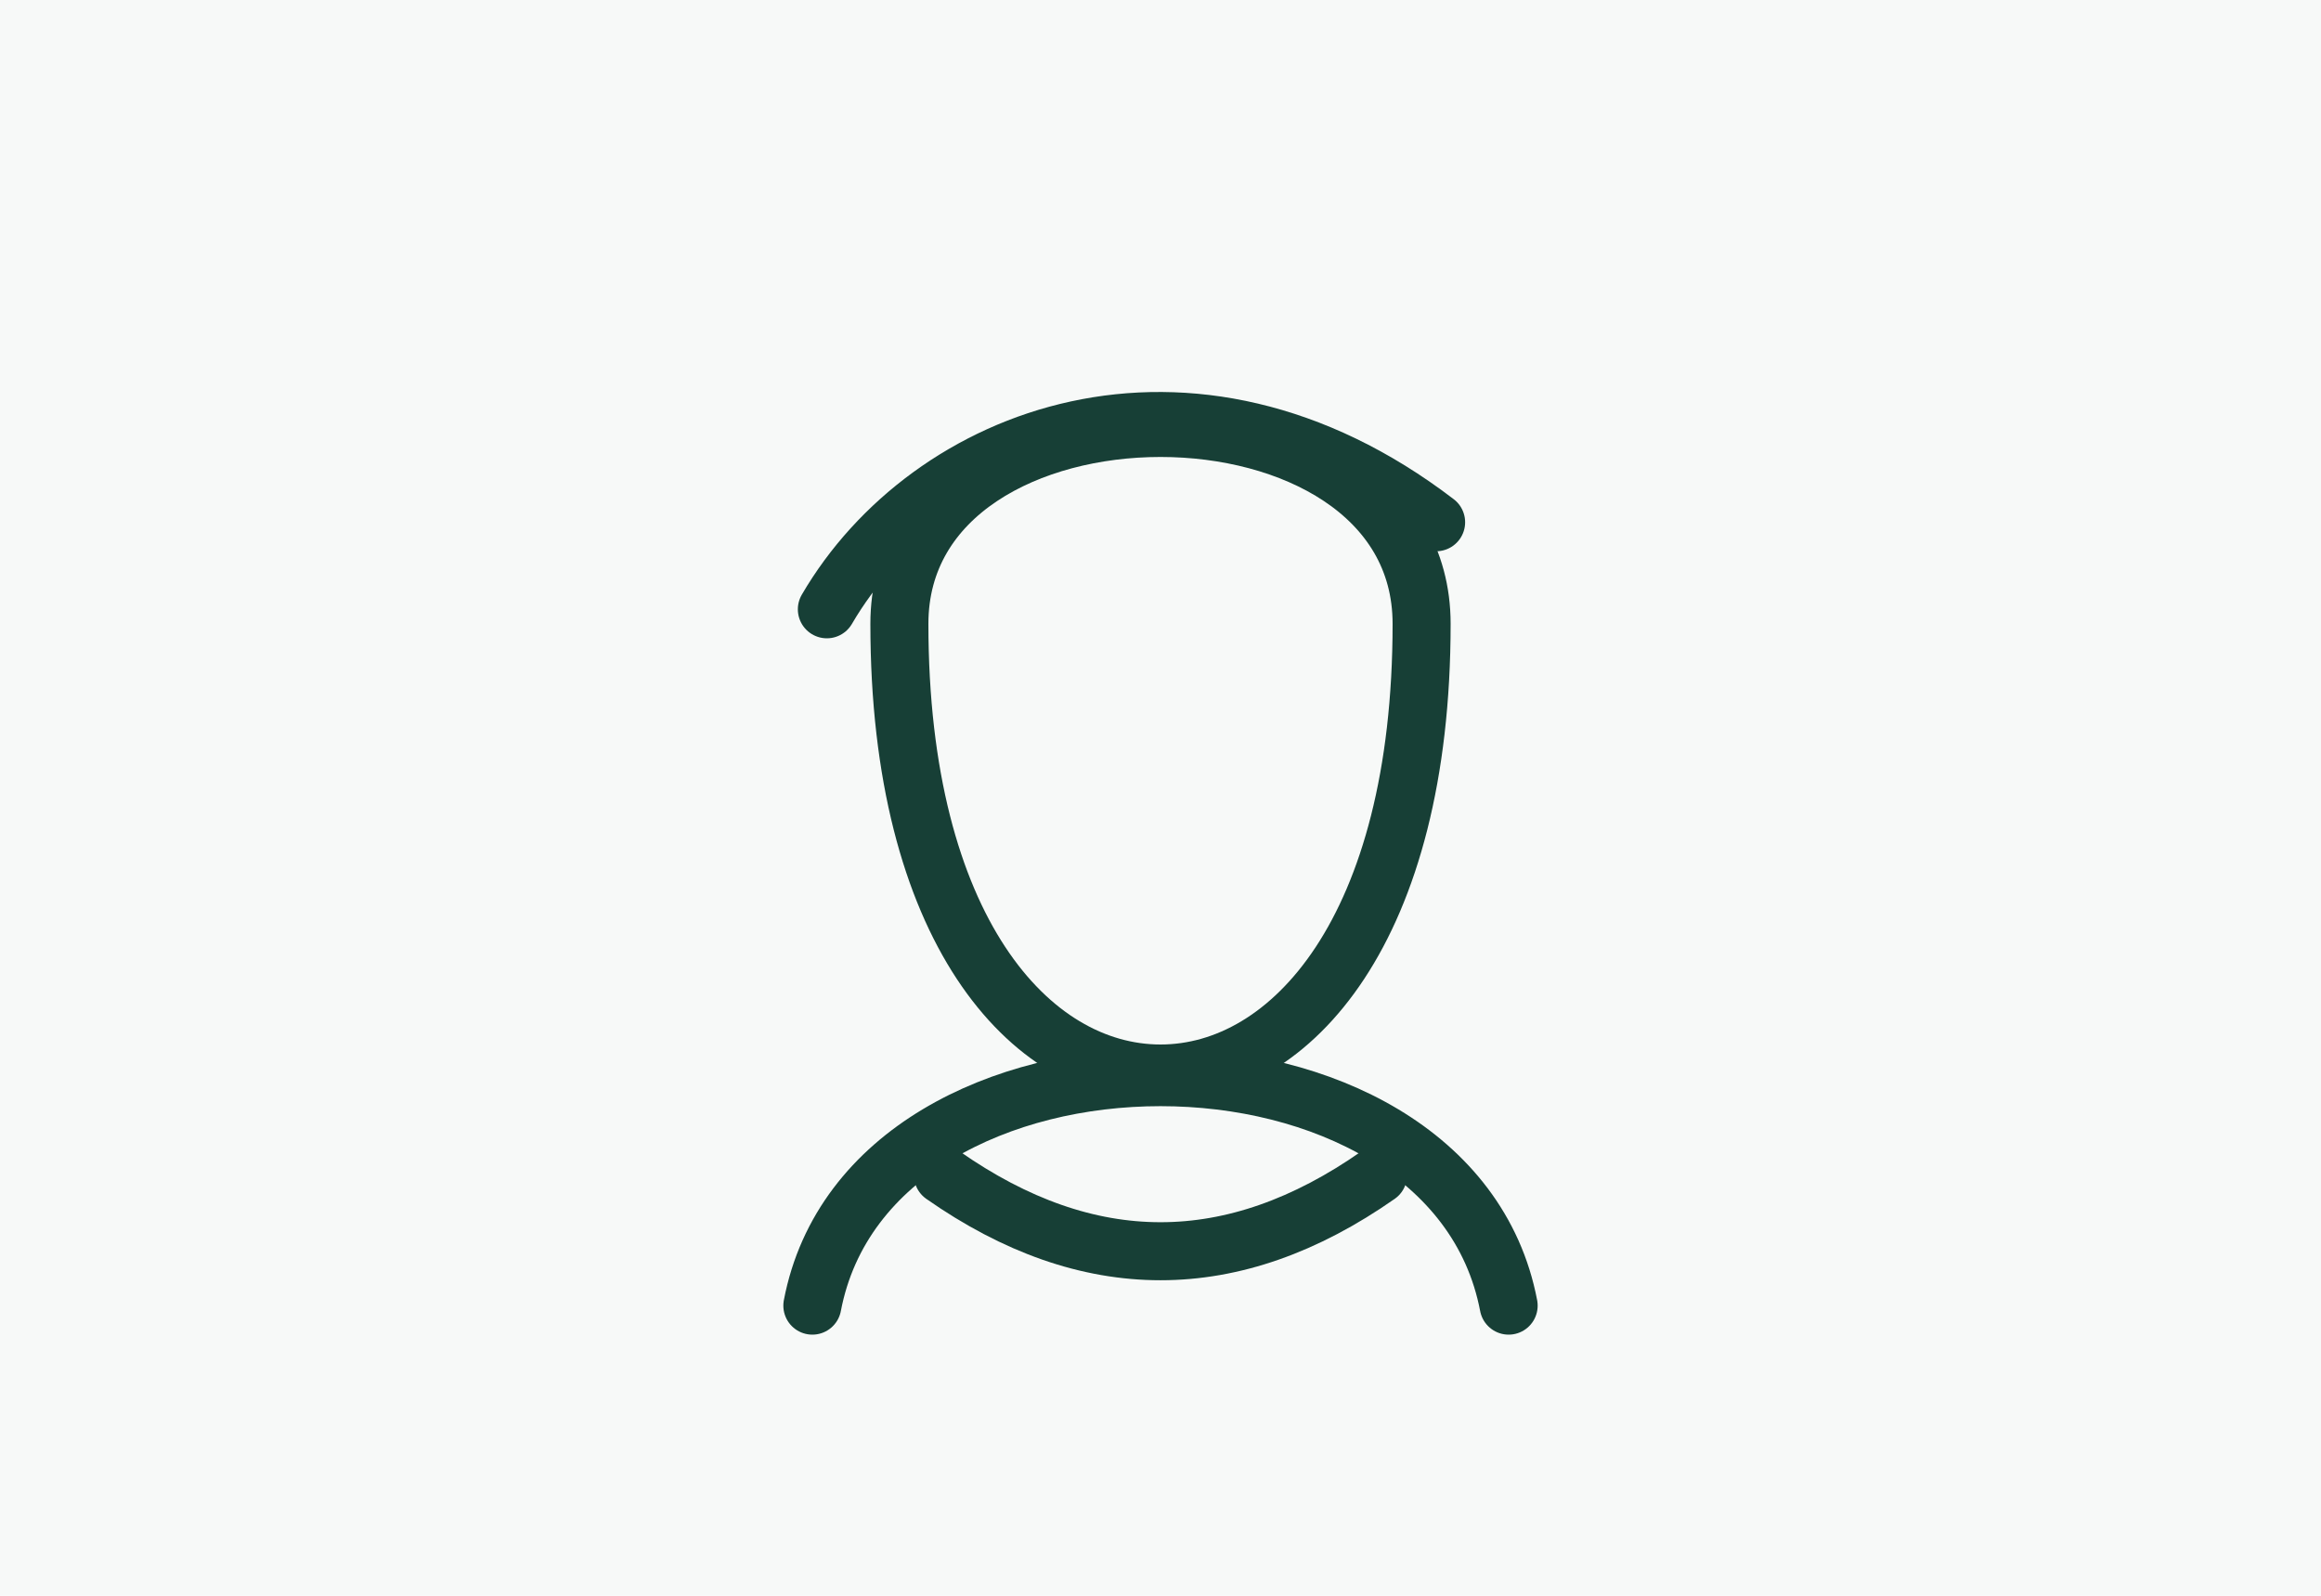
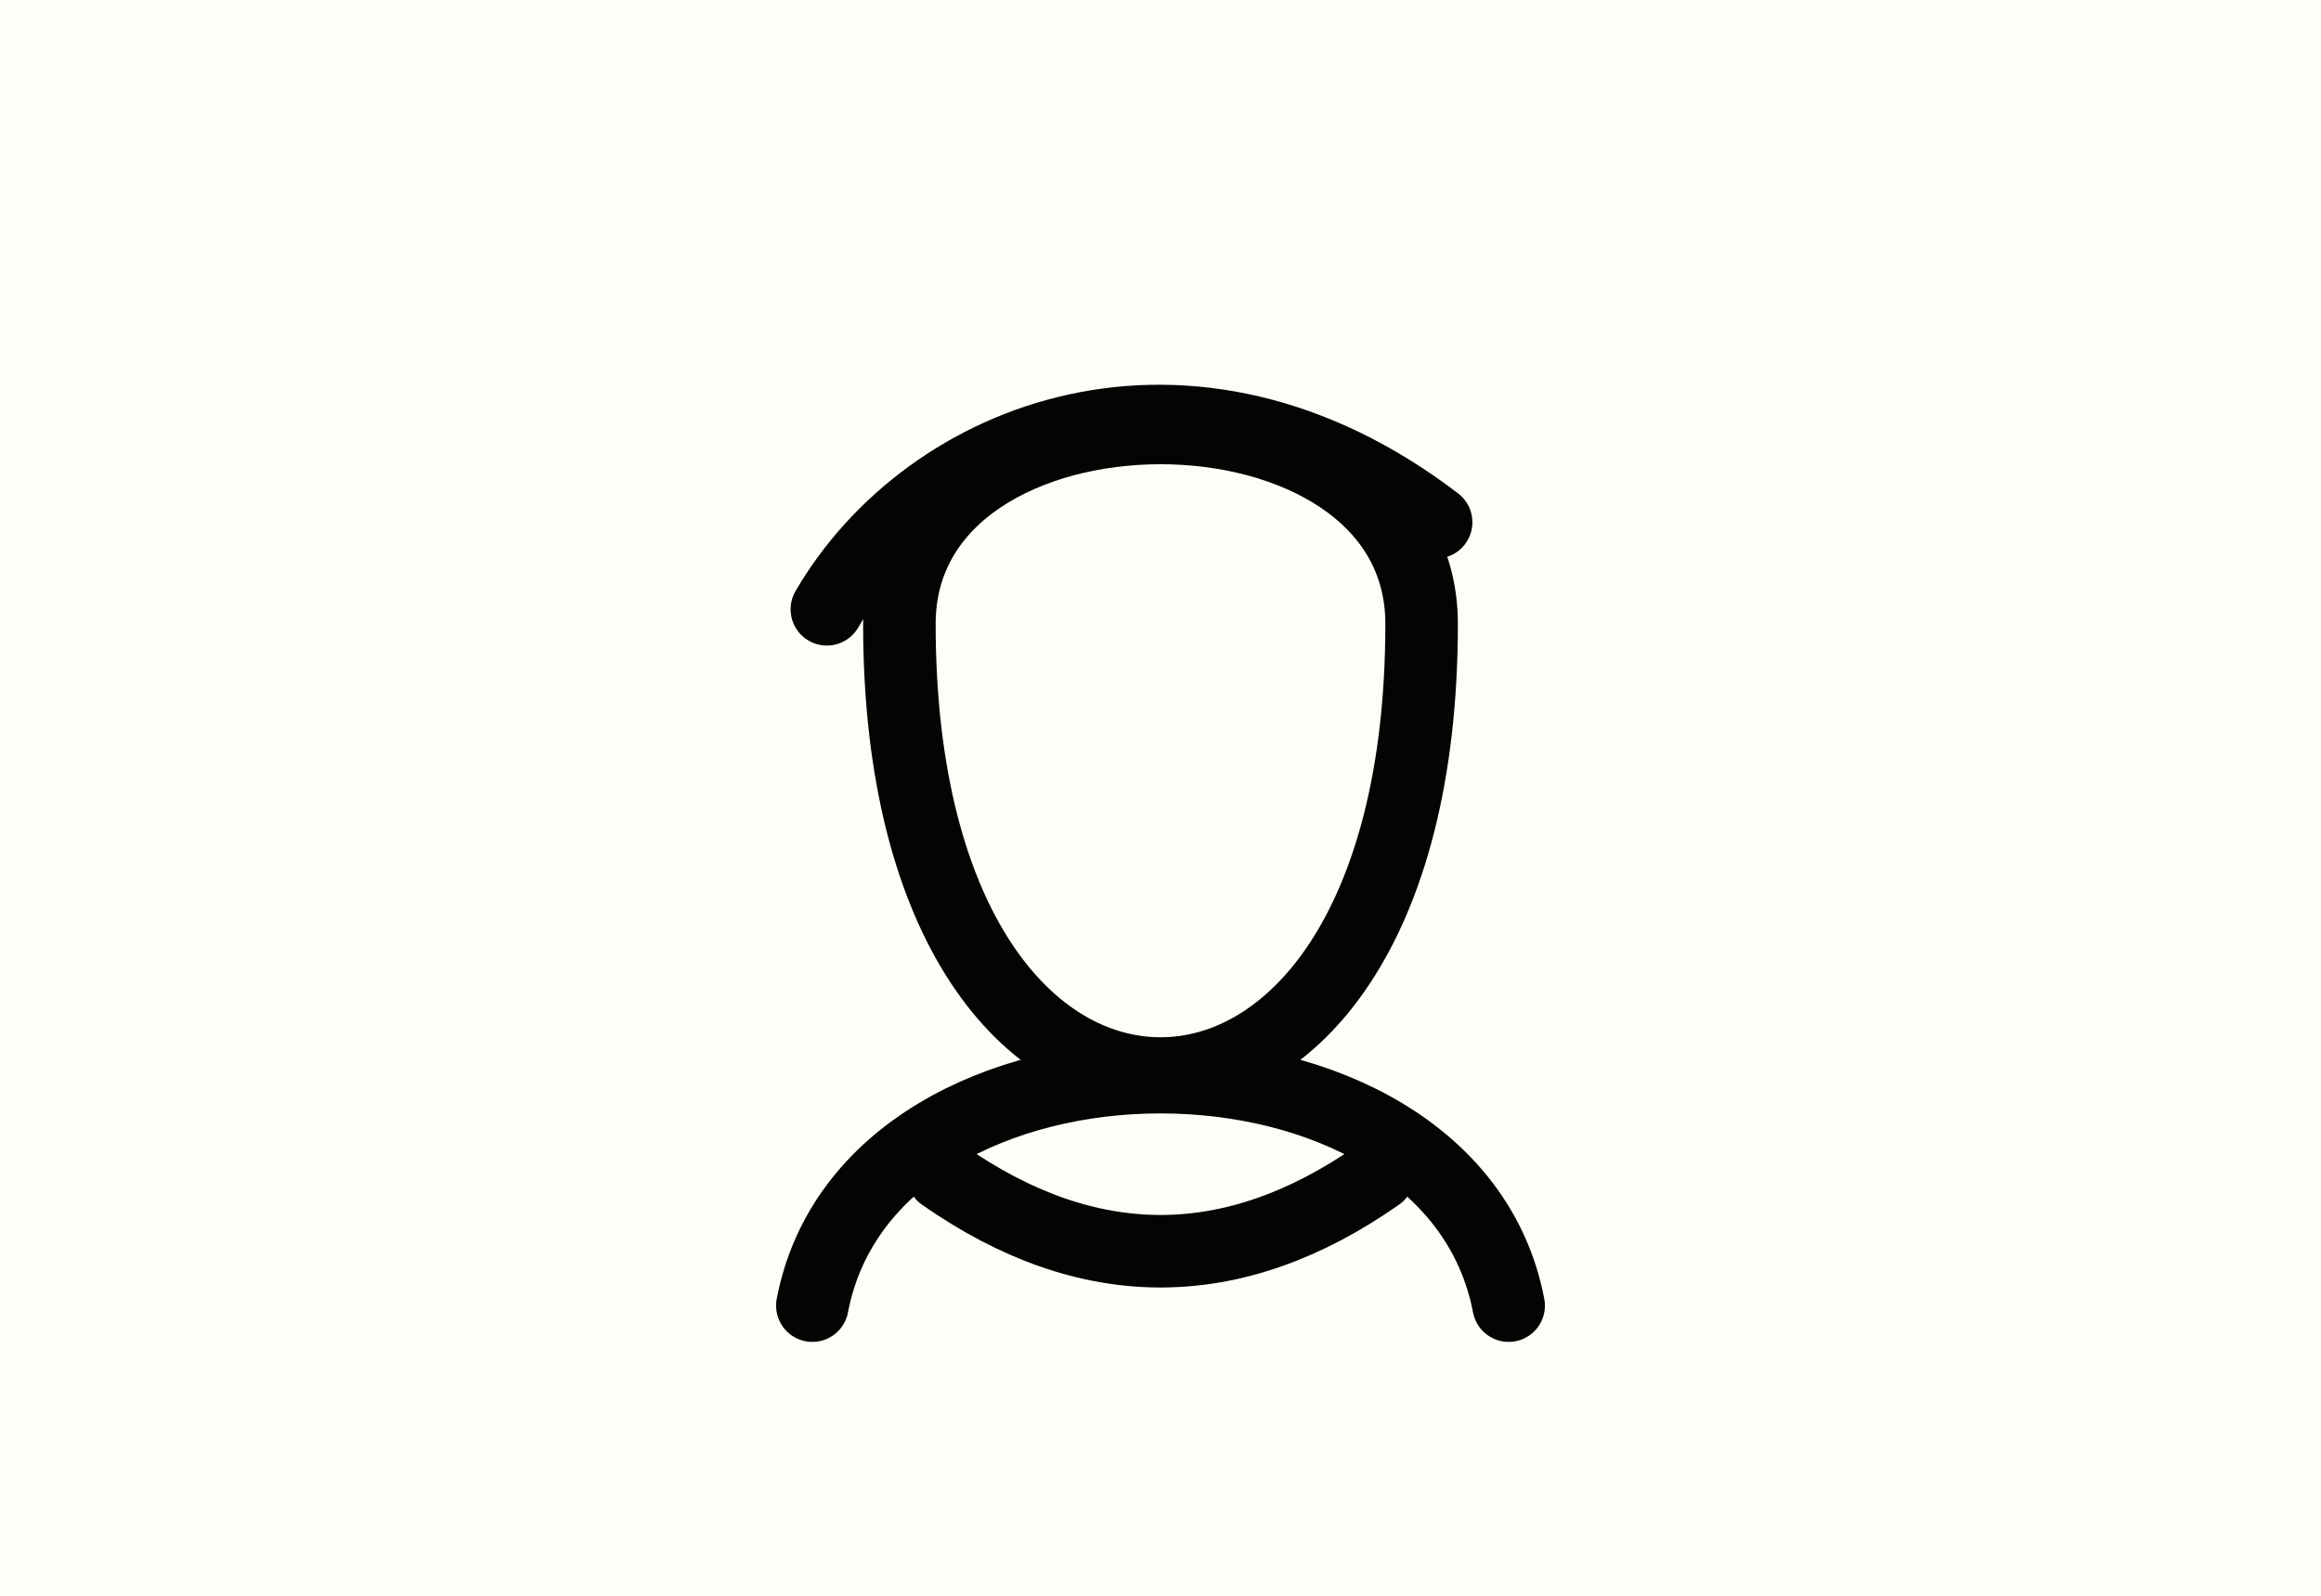
<svg xmlns="http://www.w3.org/2000/svg" viewBox="0 0 160 110">
-   <rect width="160" height="110" fill="#f7f9f8" />
-   <g fill="none" stroke="#173f36" stroke-width="4" stroke-linecap="round" stroke-linejoin="round">
+   <rect width="160" height="110" fill="#fffdf8" />
+   <g fill="none" stroke="#050403" stroke-width="5" stroke-linecap="round" stroke-linejoin="round">
    <path d="M56 90c4-21 44-21 48 0" />
    <path d="M62 43c0-18 36-18 36 0 0 21-9 31-18 31S62 64 62 43z" />
    <path d="M57 42c7-12 25-19 42-6" />
    <path d="M65 81c10 7 20 7 30 0" />
  </g>
</svg>
